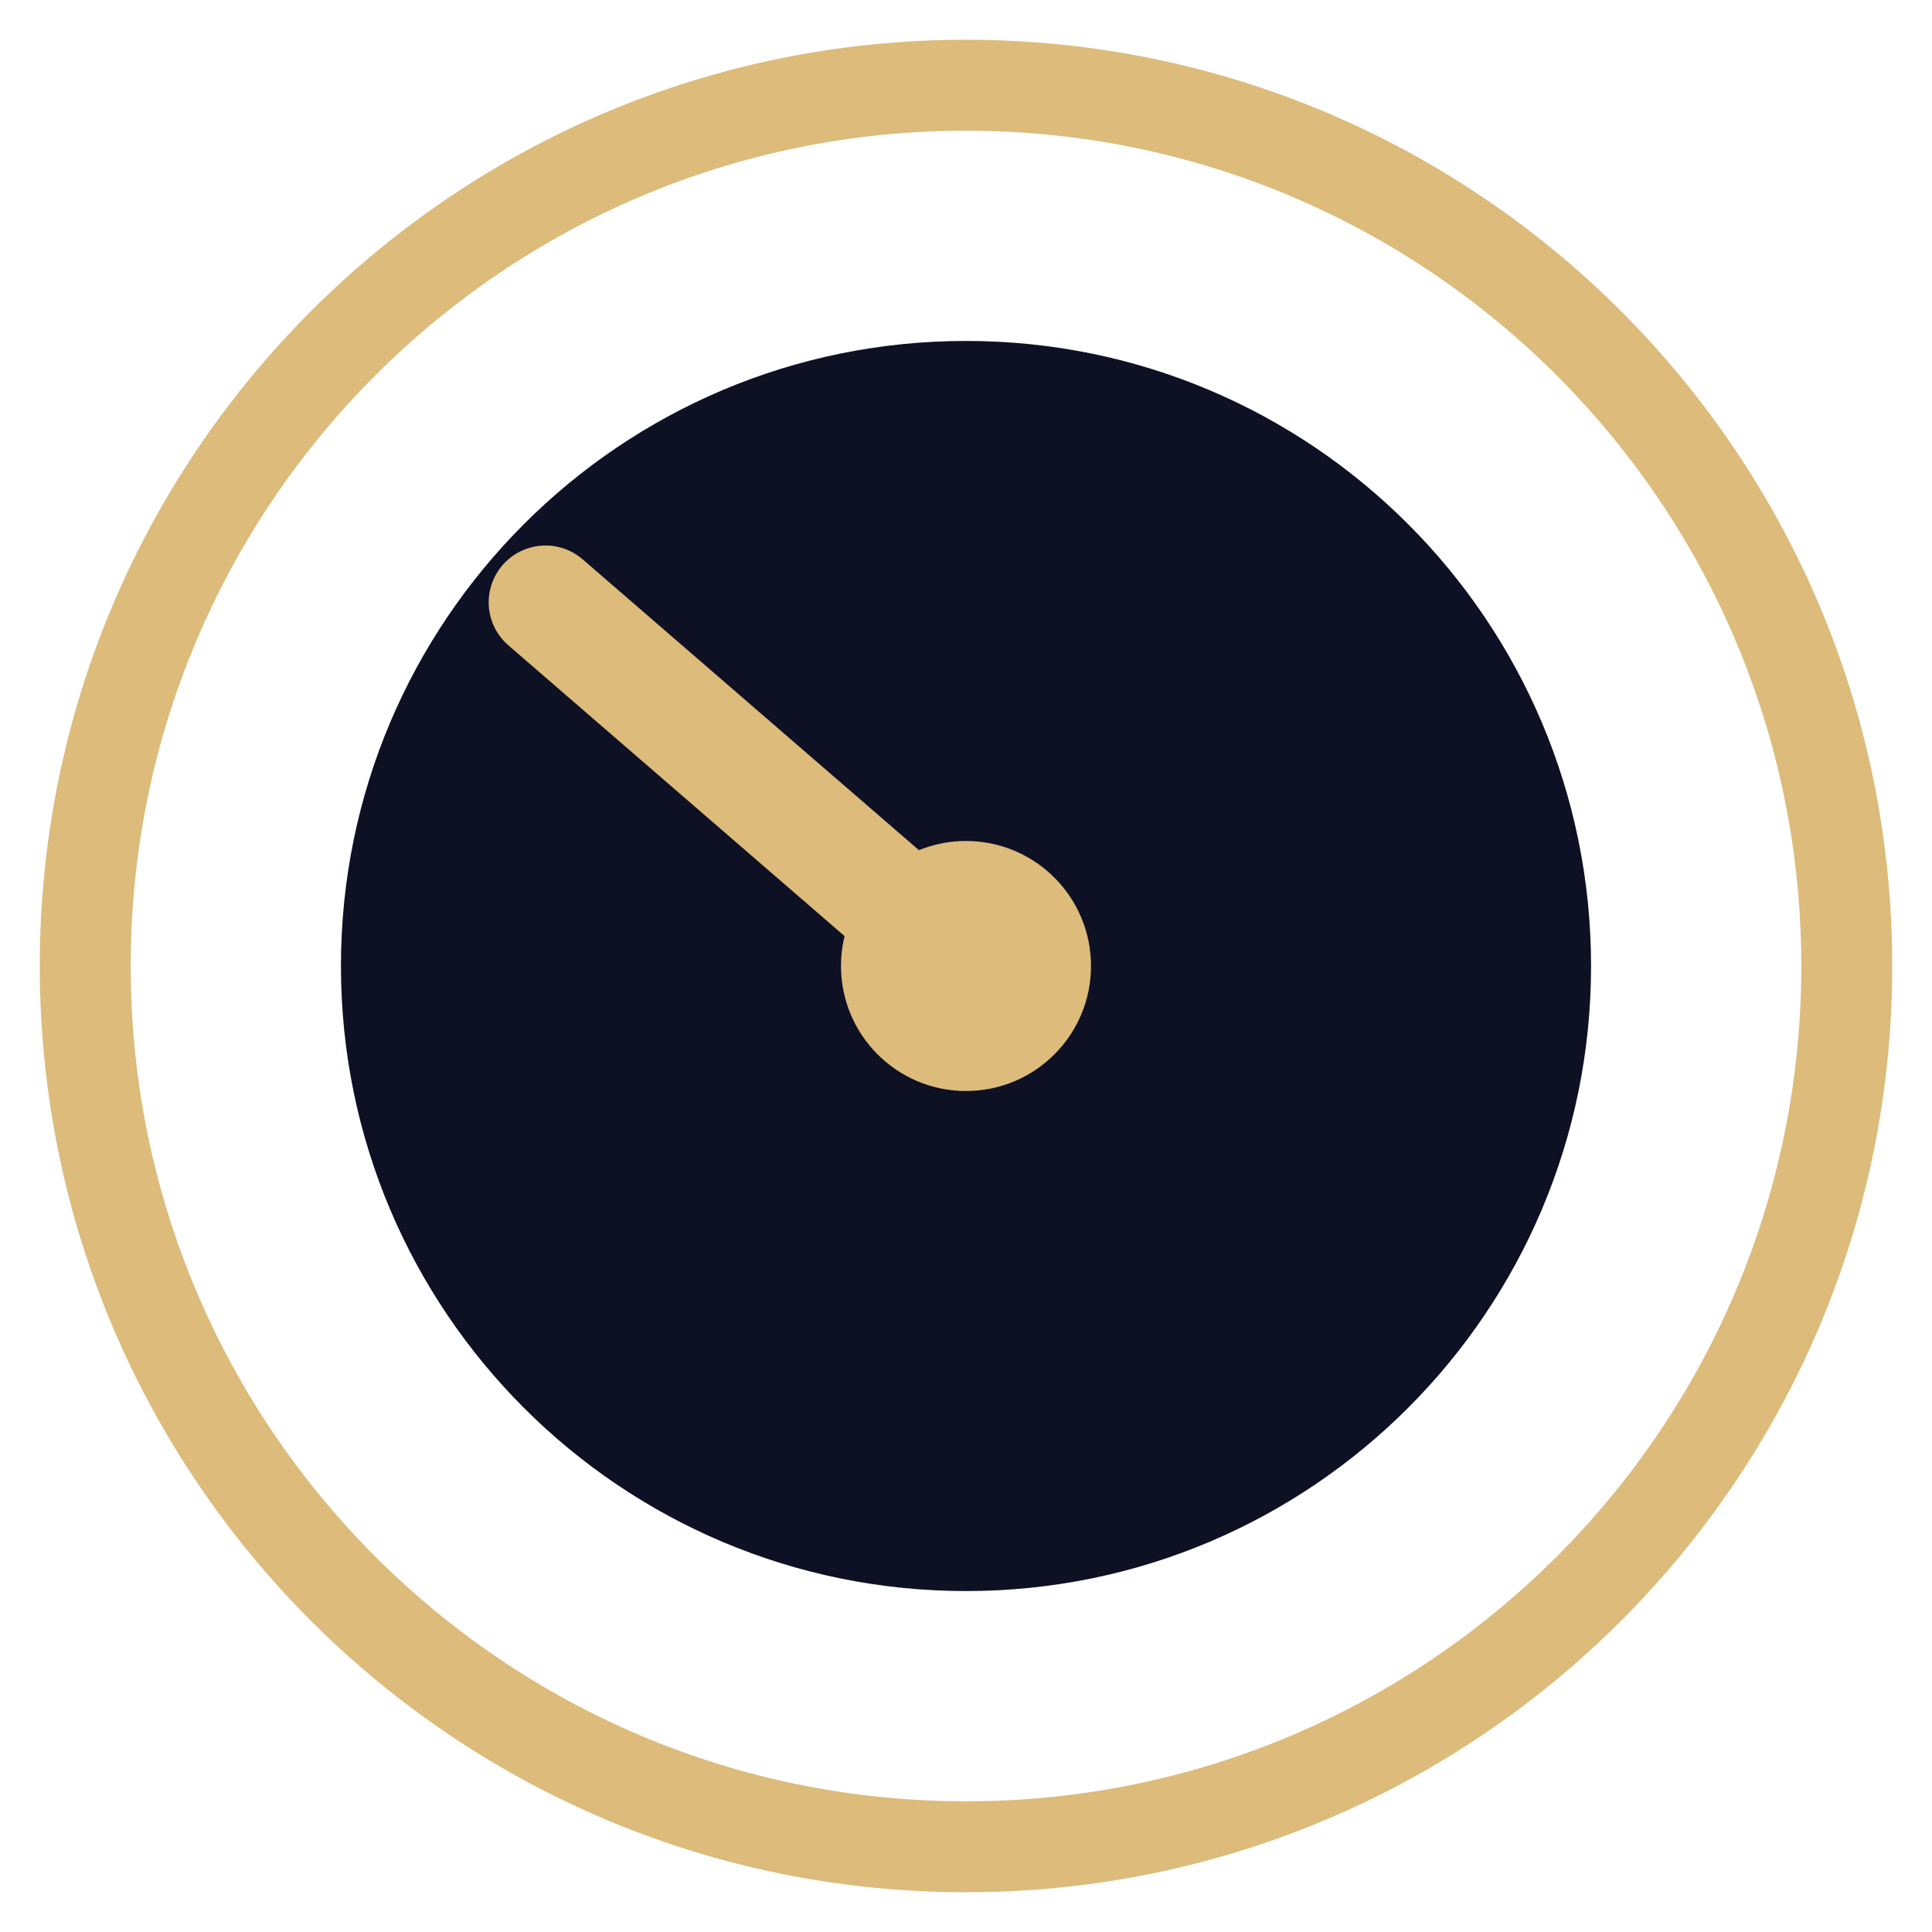
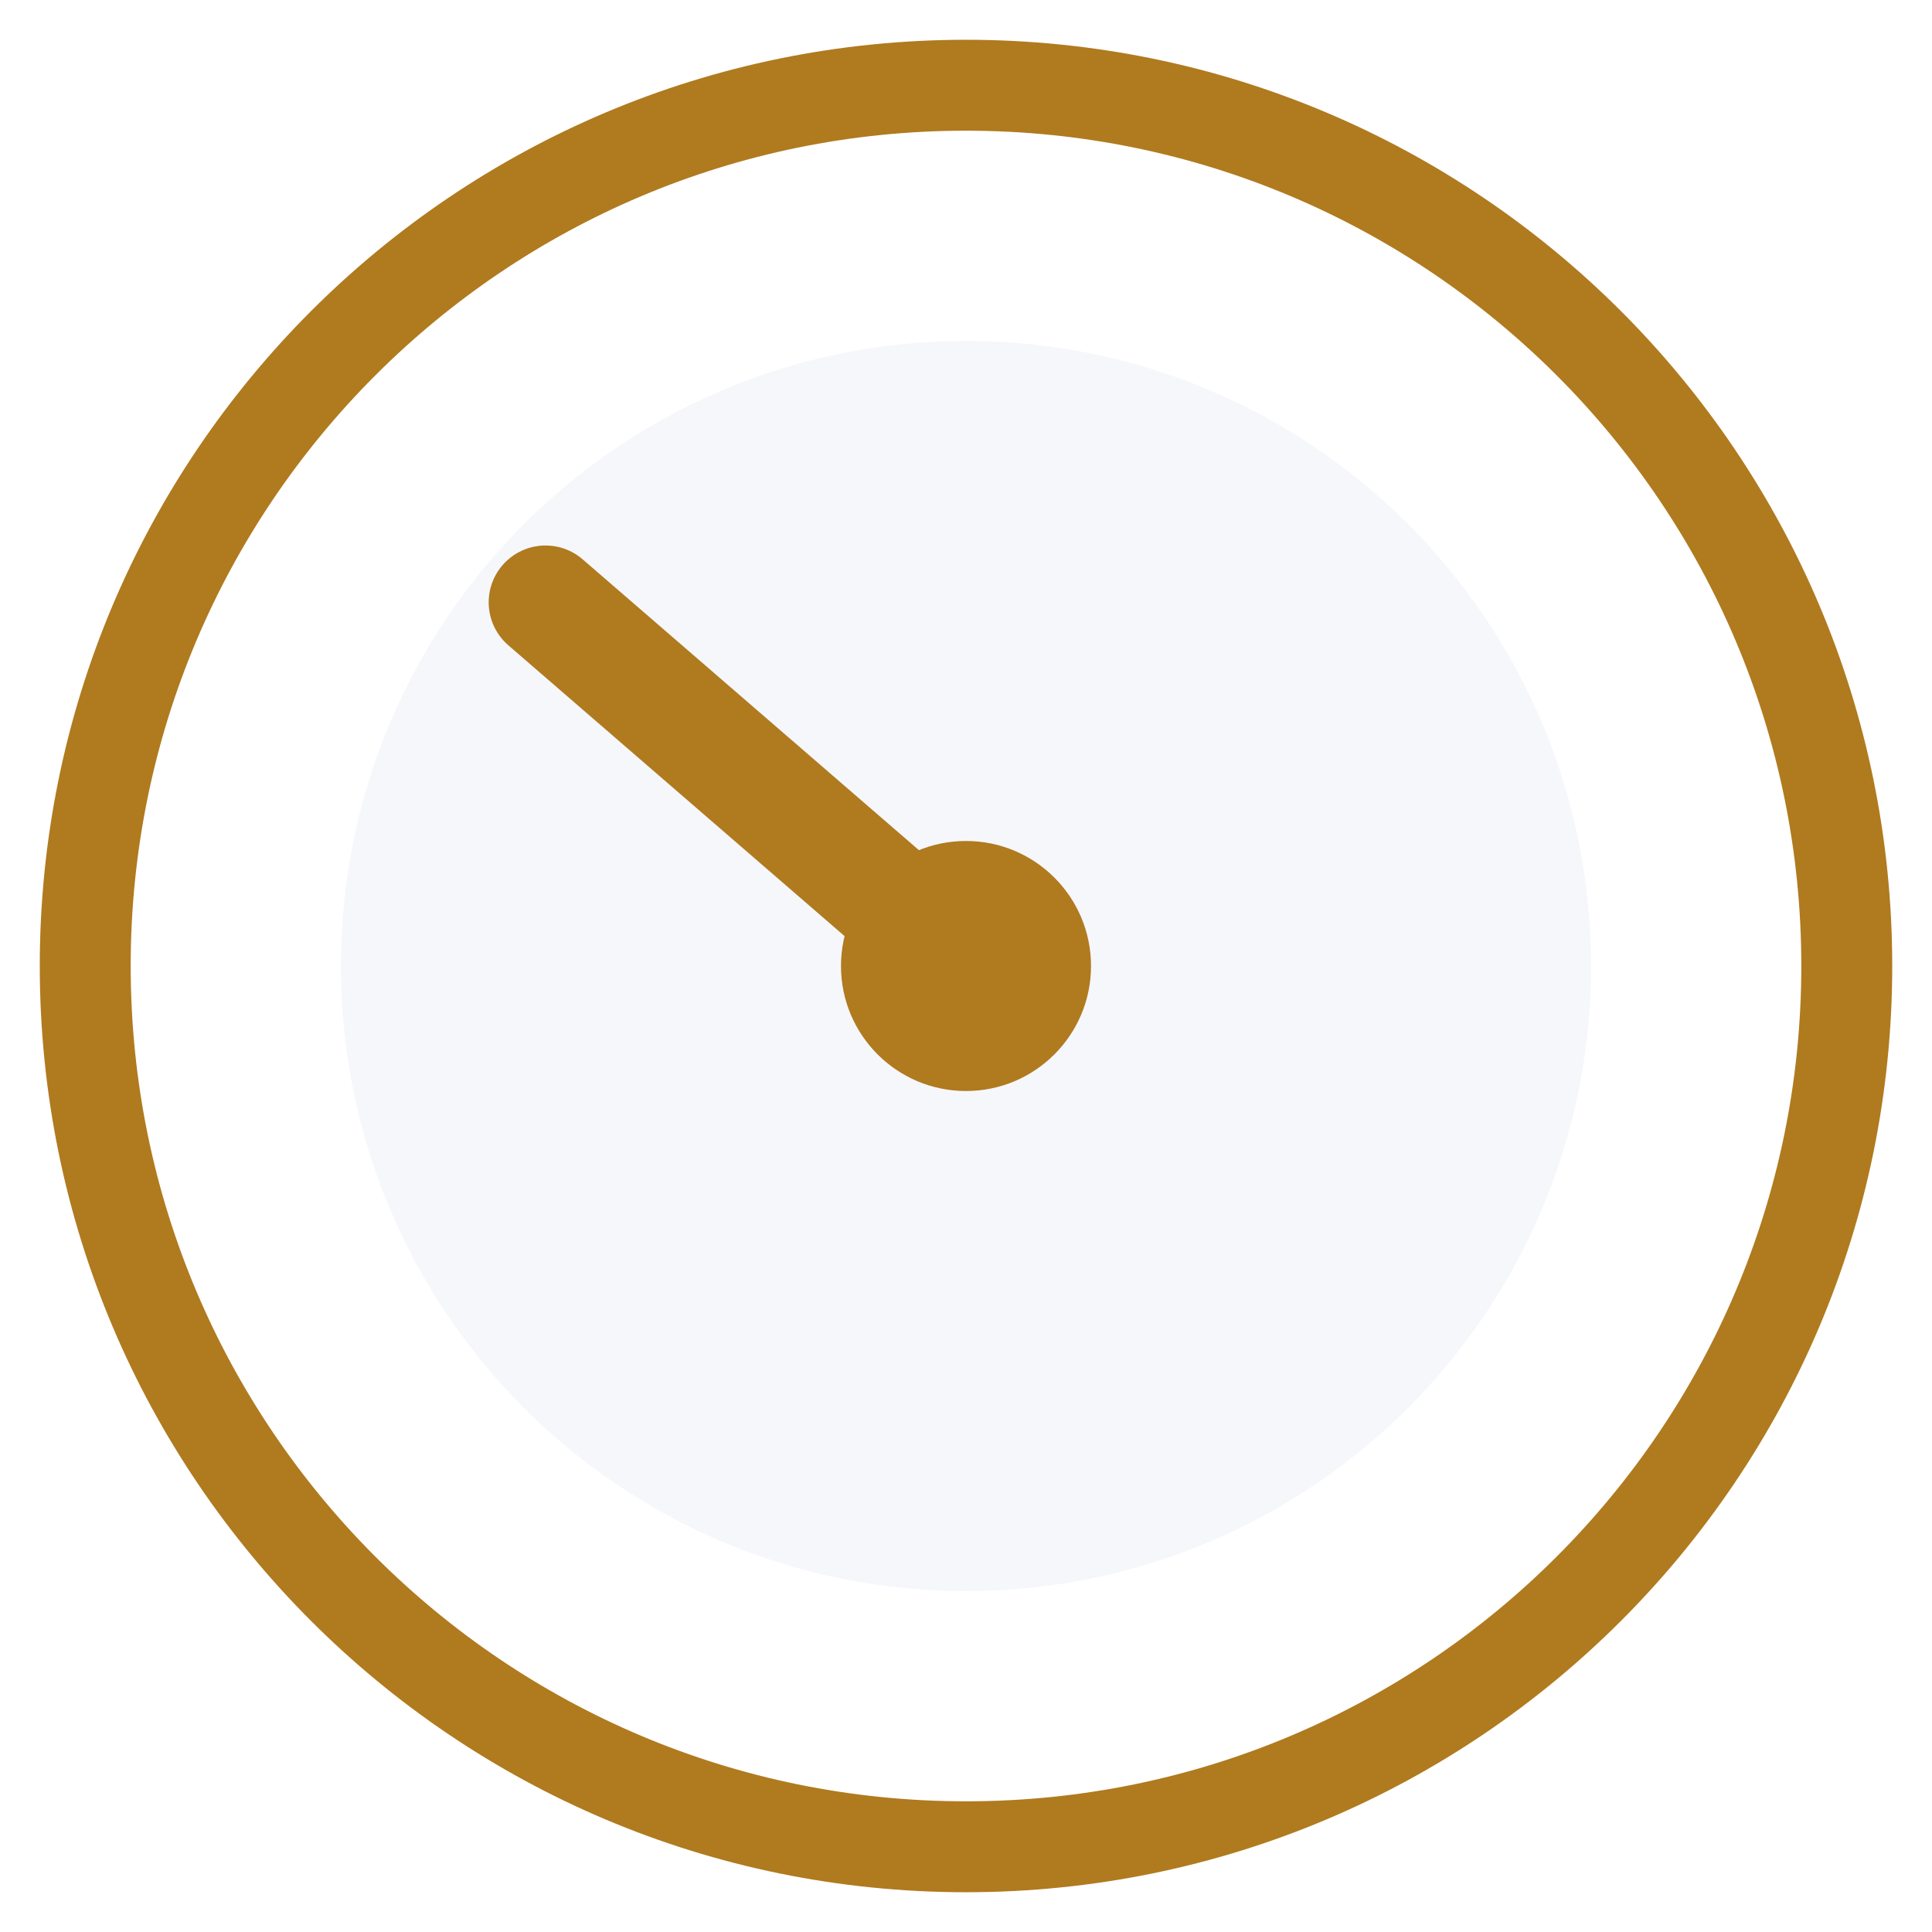
<svg xmlns="http://www.w3.org/2000/svg" viewBox="0 0 34 34" width="136" height="136" role="img" aria-label="Patchday">
-   <circle cx="17" cy="17" r="15.5" fill="none" stroke="#dcbb7b" stroke-width="1.6" />
-   <circle cx="17" cy="17" r="11" fill="#0e1024" />
-   <path d="M17 17 9.6 10.6" stroke="#dcbb7b" stroke-width="2" stroke-linecap="round" />
-   <circle cx="17" cy="17" r="2.2" fill="#dcbb7b" />
+   <circle cx="17" cy="17" r="15.5" fill="none" stroke="#b07a1f" stroke-width="1.6" />
+   <circle cx="17" cy="17" r="11" fill="#f6f7fb" />
+   <path d="M17 17 9.6 10.6" stroke="#b07a1f" stroke-width="2" stroke-linecap="round" />
+   <circle cx="17" cy="17" r="2.2" fill="#b07a1f" />
</svg>
